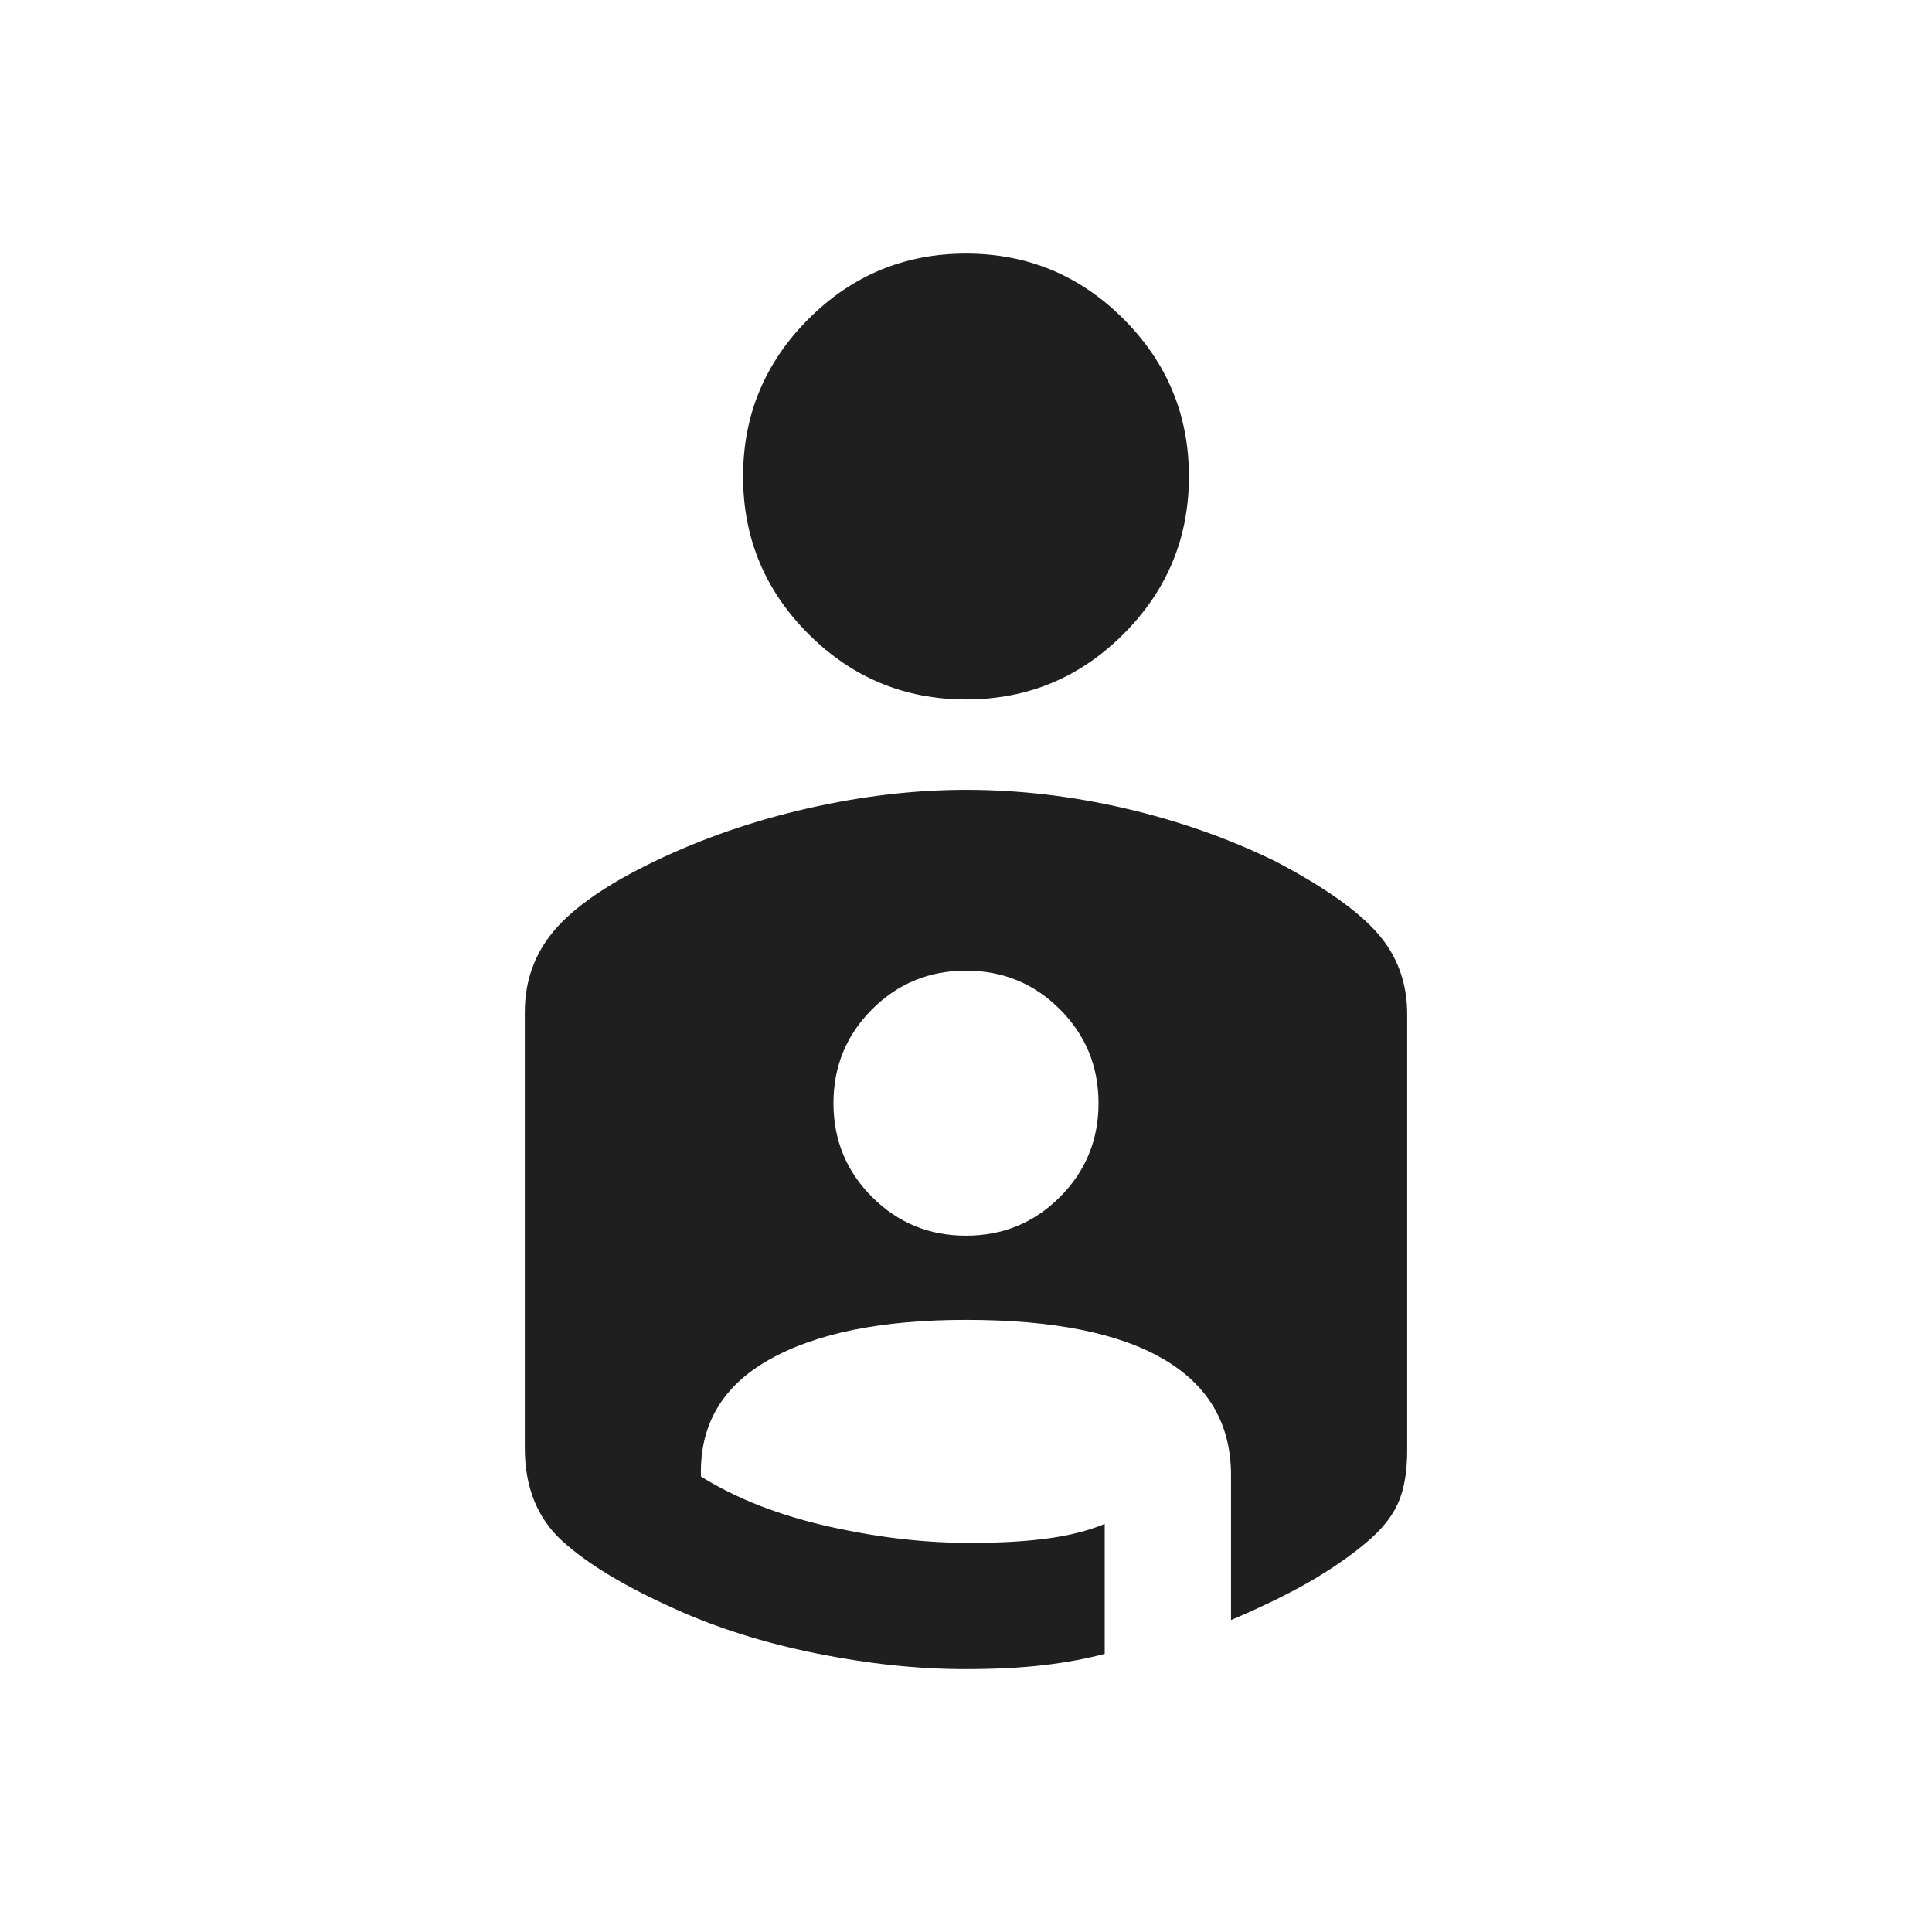
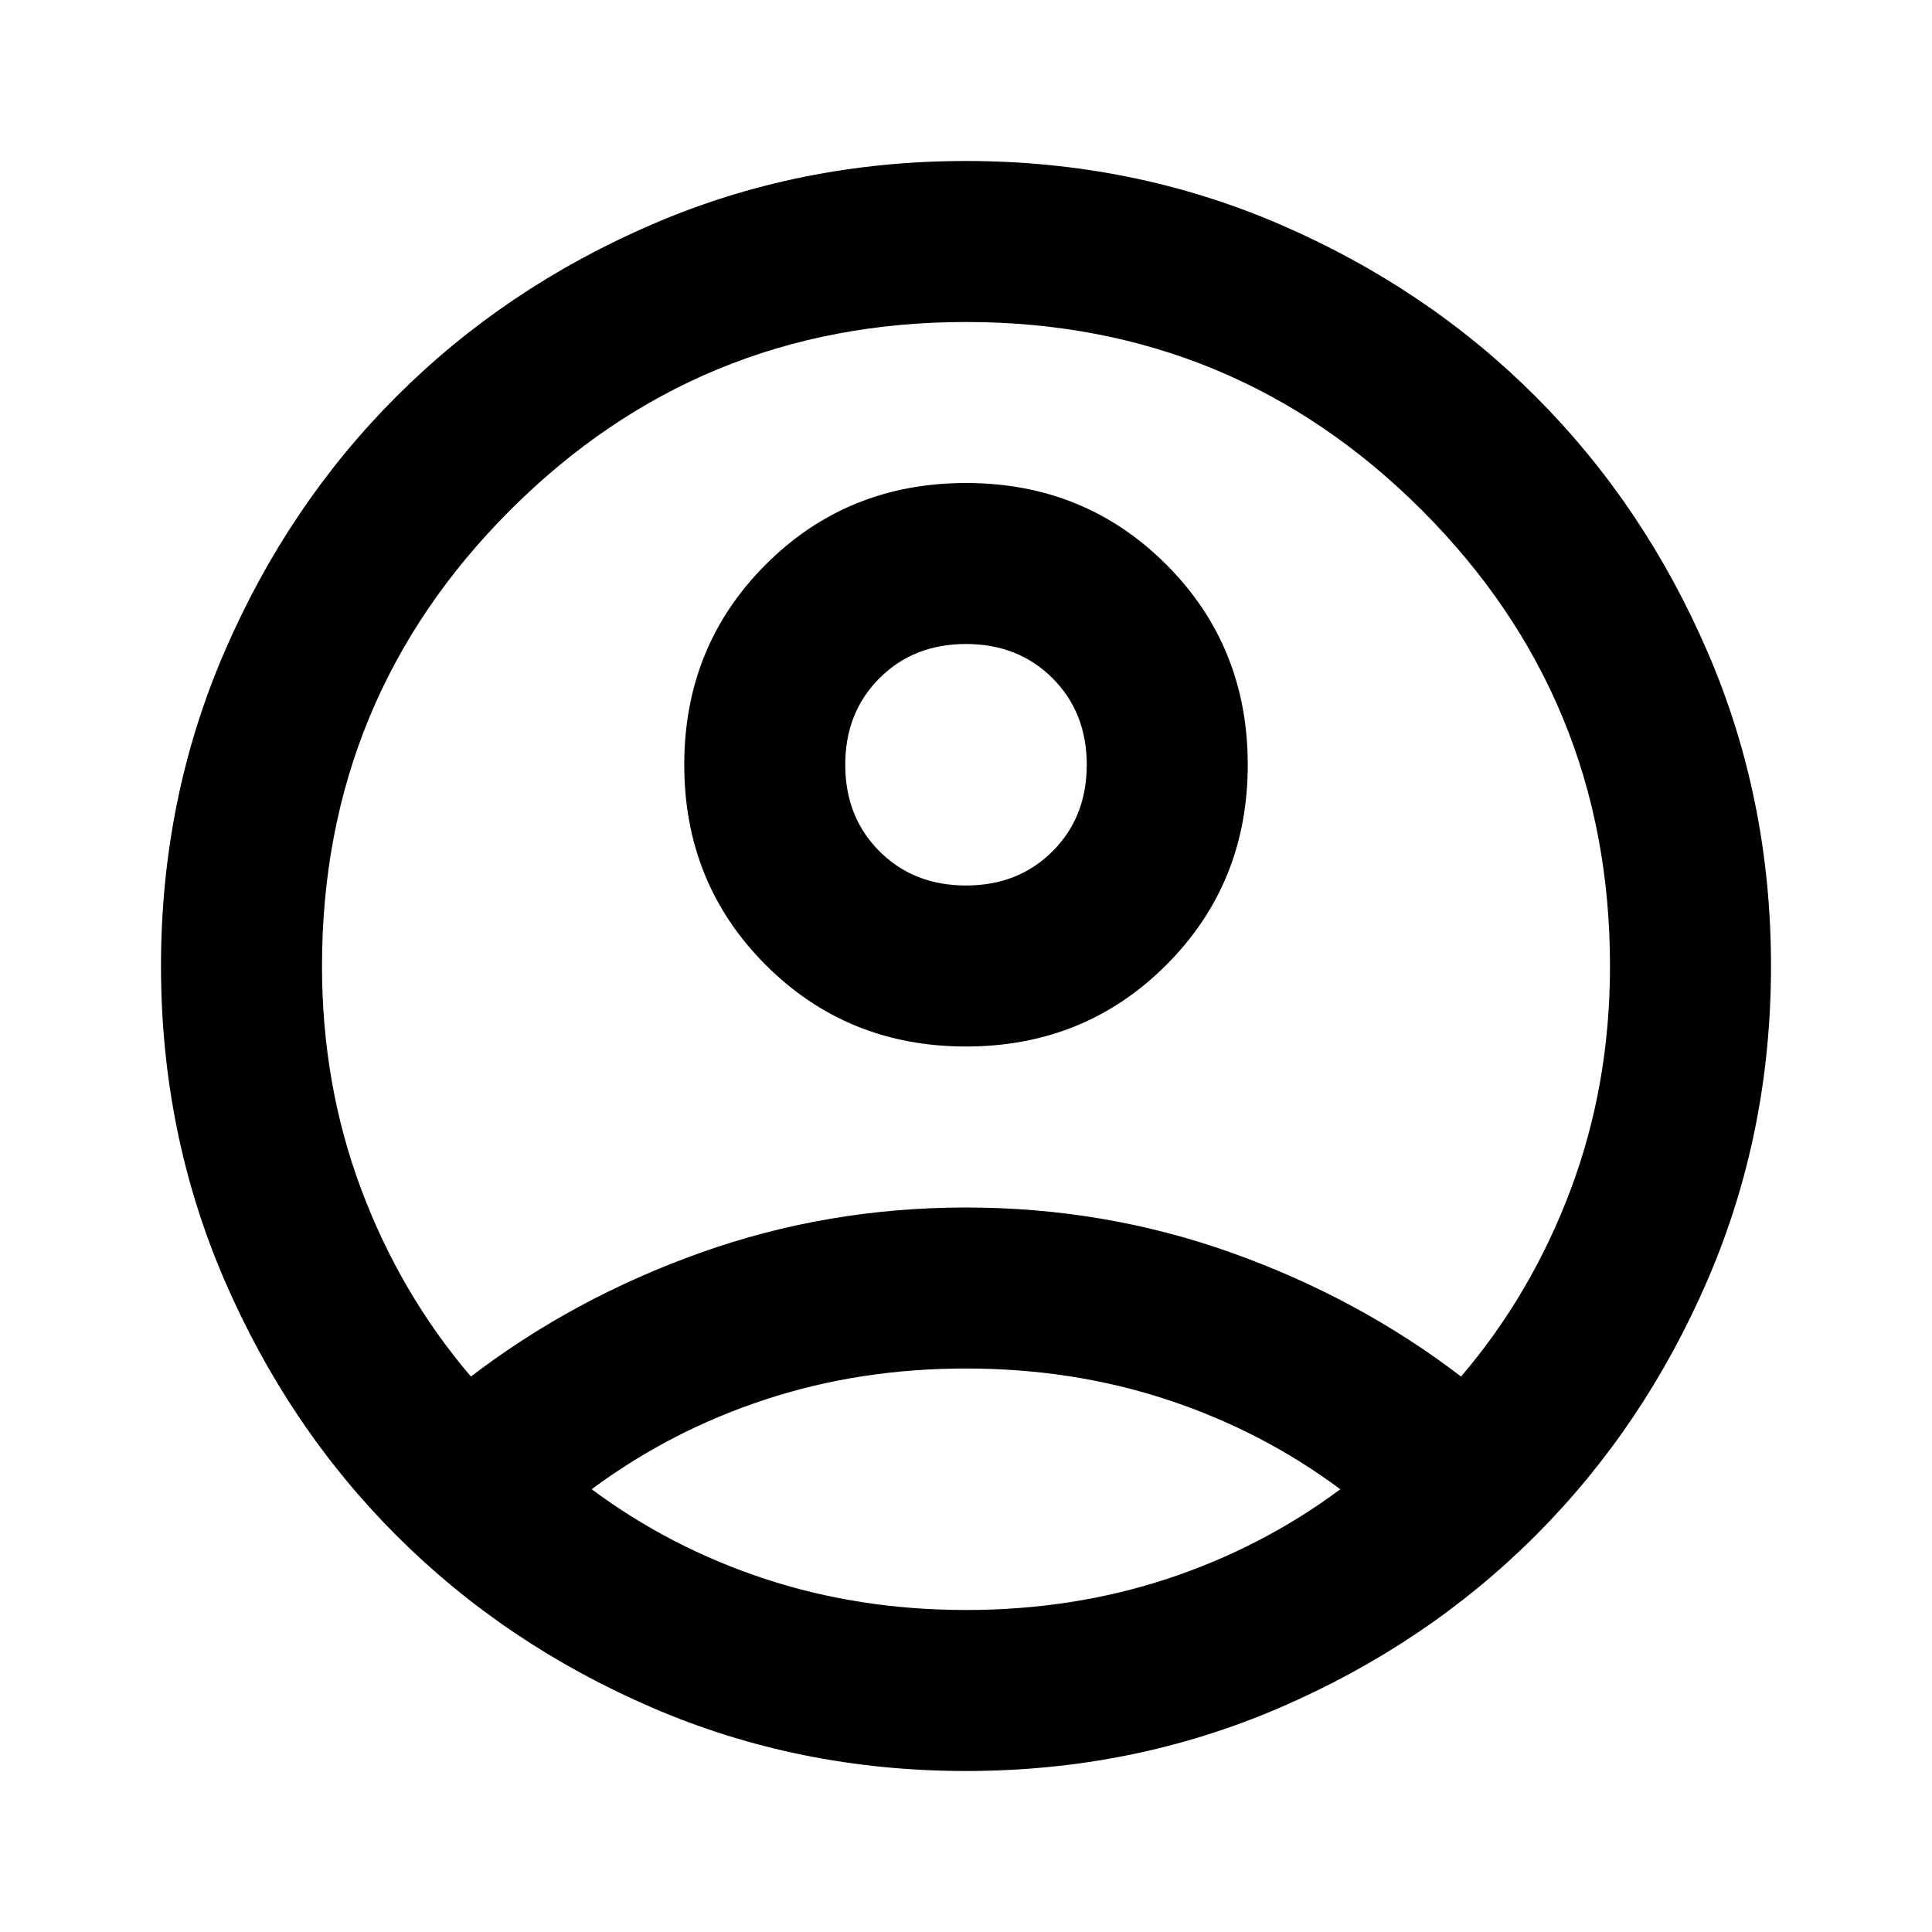
- <svg xmlns="http://www.w3.org/2000/svg" height="20px" viewBox="0 -960 960 960" width="20px" fill="#1f1f1f">
-   <path d="M480-834q45.77 0 78.27 32.5 32.5 32.5 32.5 78.27 0 45.77-32.5 78.27-32.5 32.5-78.27 32.5-45.77 0-78.27-32.5-32.5-32.5-32.5-78.27 0-45.77 32.5-78.27Q434.23-834 480-834Zm.06 266.46q39.21 0 79 9.23T633.77-532q35.92 18.85 50.69 35.68 14.77 16.83 14.77 40.24v216.73q0 14.66-3.78 24.44-3.78 9.79-13.53 18.75-10.91 9.88-27.46 19.92Q637.9-166.2 611.69-155v-71.92q0-38.01-33.36-57.62-33.35-19.62-98.33-19.62-62.77 0-97.81 19.77t-33.88 58.08q26.69 16.62 64.15 24.96 37.46 8.35 71.77 7.96 20.46 0 36.54-2.19t28.15-7.19v64.54q-13.37 3.61-30.2 5.61-16.82 2-39.1 2-35.21 0-74.11-7.84-38.89-7.85-70.62-22.31-36.73-16.46-55.43-33.46-18.69-17-18.69-46.31v-216.54q0-23.41 14.77-40.74 14.77-17.33 49.69-34.18 35.54-17.08 76.08-26.31t78.75-9.23ZM480-346q27.46 0 46.65-19.19 19.2-19.2 19.2-46.66 0-27.46-19.2-46.65-19.19-19.19-46.65-19.19-27.46 0-46.65 19.19-19.2 19.19-19.2 46.65 0 27.46 19.2 46.66Q452.54-346 480-346Z" />
+ <svg xmlns="http://www.w3.org/2000/svg" height="24px" viewBox="0 -960 960 960" width="24px" fill="#00000">
+   <path d="M234-276q51-39 114-61.5T480-360q69 0 132 22.5T726-276q35-41 54.5-93T800-480q0-133-93.5-226.5T480-800q-133 0-226.5 93.5T160-480q0 59 19.5 111t54.5 93Zm146.5-204.5Q340-521 340-580t40.5-99.5Q421-720 480-720t99.5 40.5Q620-639 620-580t-40.5 99.5Q539-440 480-440t-99.5-40.5ZM480-80q-83 0-156-31.5T197-197q-54-54-85.5-127T80-480q0-83 31.5-156T197-763q54-54 127-85.5T480-880q83 0 156 31.5T763-763q54 54 85.5 127T880-480q0 83-31.5 156T763-197q-54 54-127 85.5T480-80Zm100-95.5q47-15.5 86-44.5-39-29-86-44.5T480-280q-53 0-100 15.5T294-220q39 29 86 44.5T480-160q53 0 100-15.5ZM523-537q17-17 17-43t-17-43q-17-17-43-17t-43 17q-17 17-17 43t17 43q17 17 43 17t43-17Zm-43-43Zm0 360Z" />
</svg>
